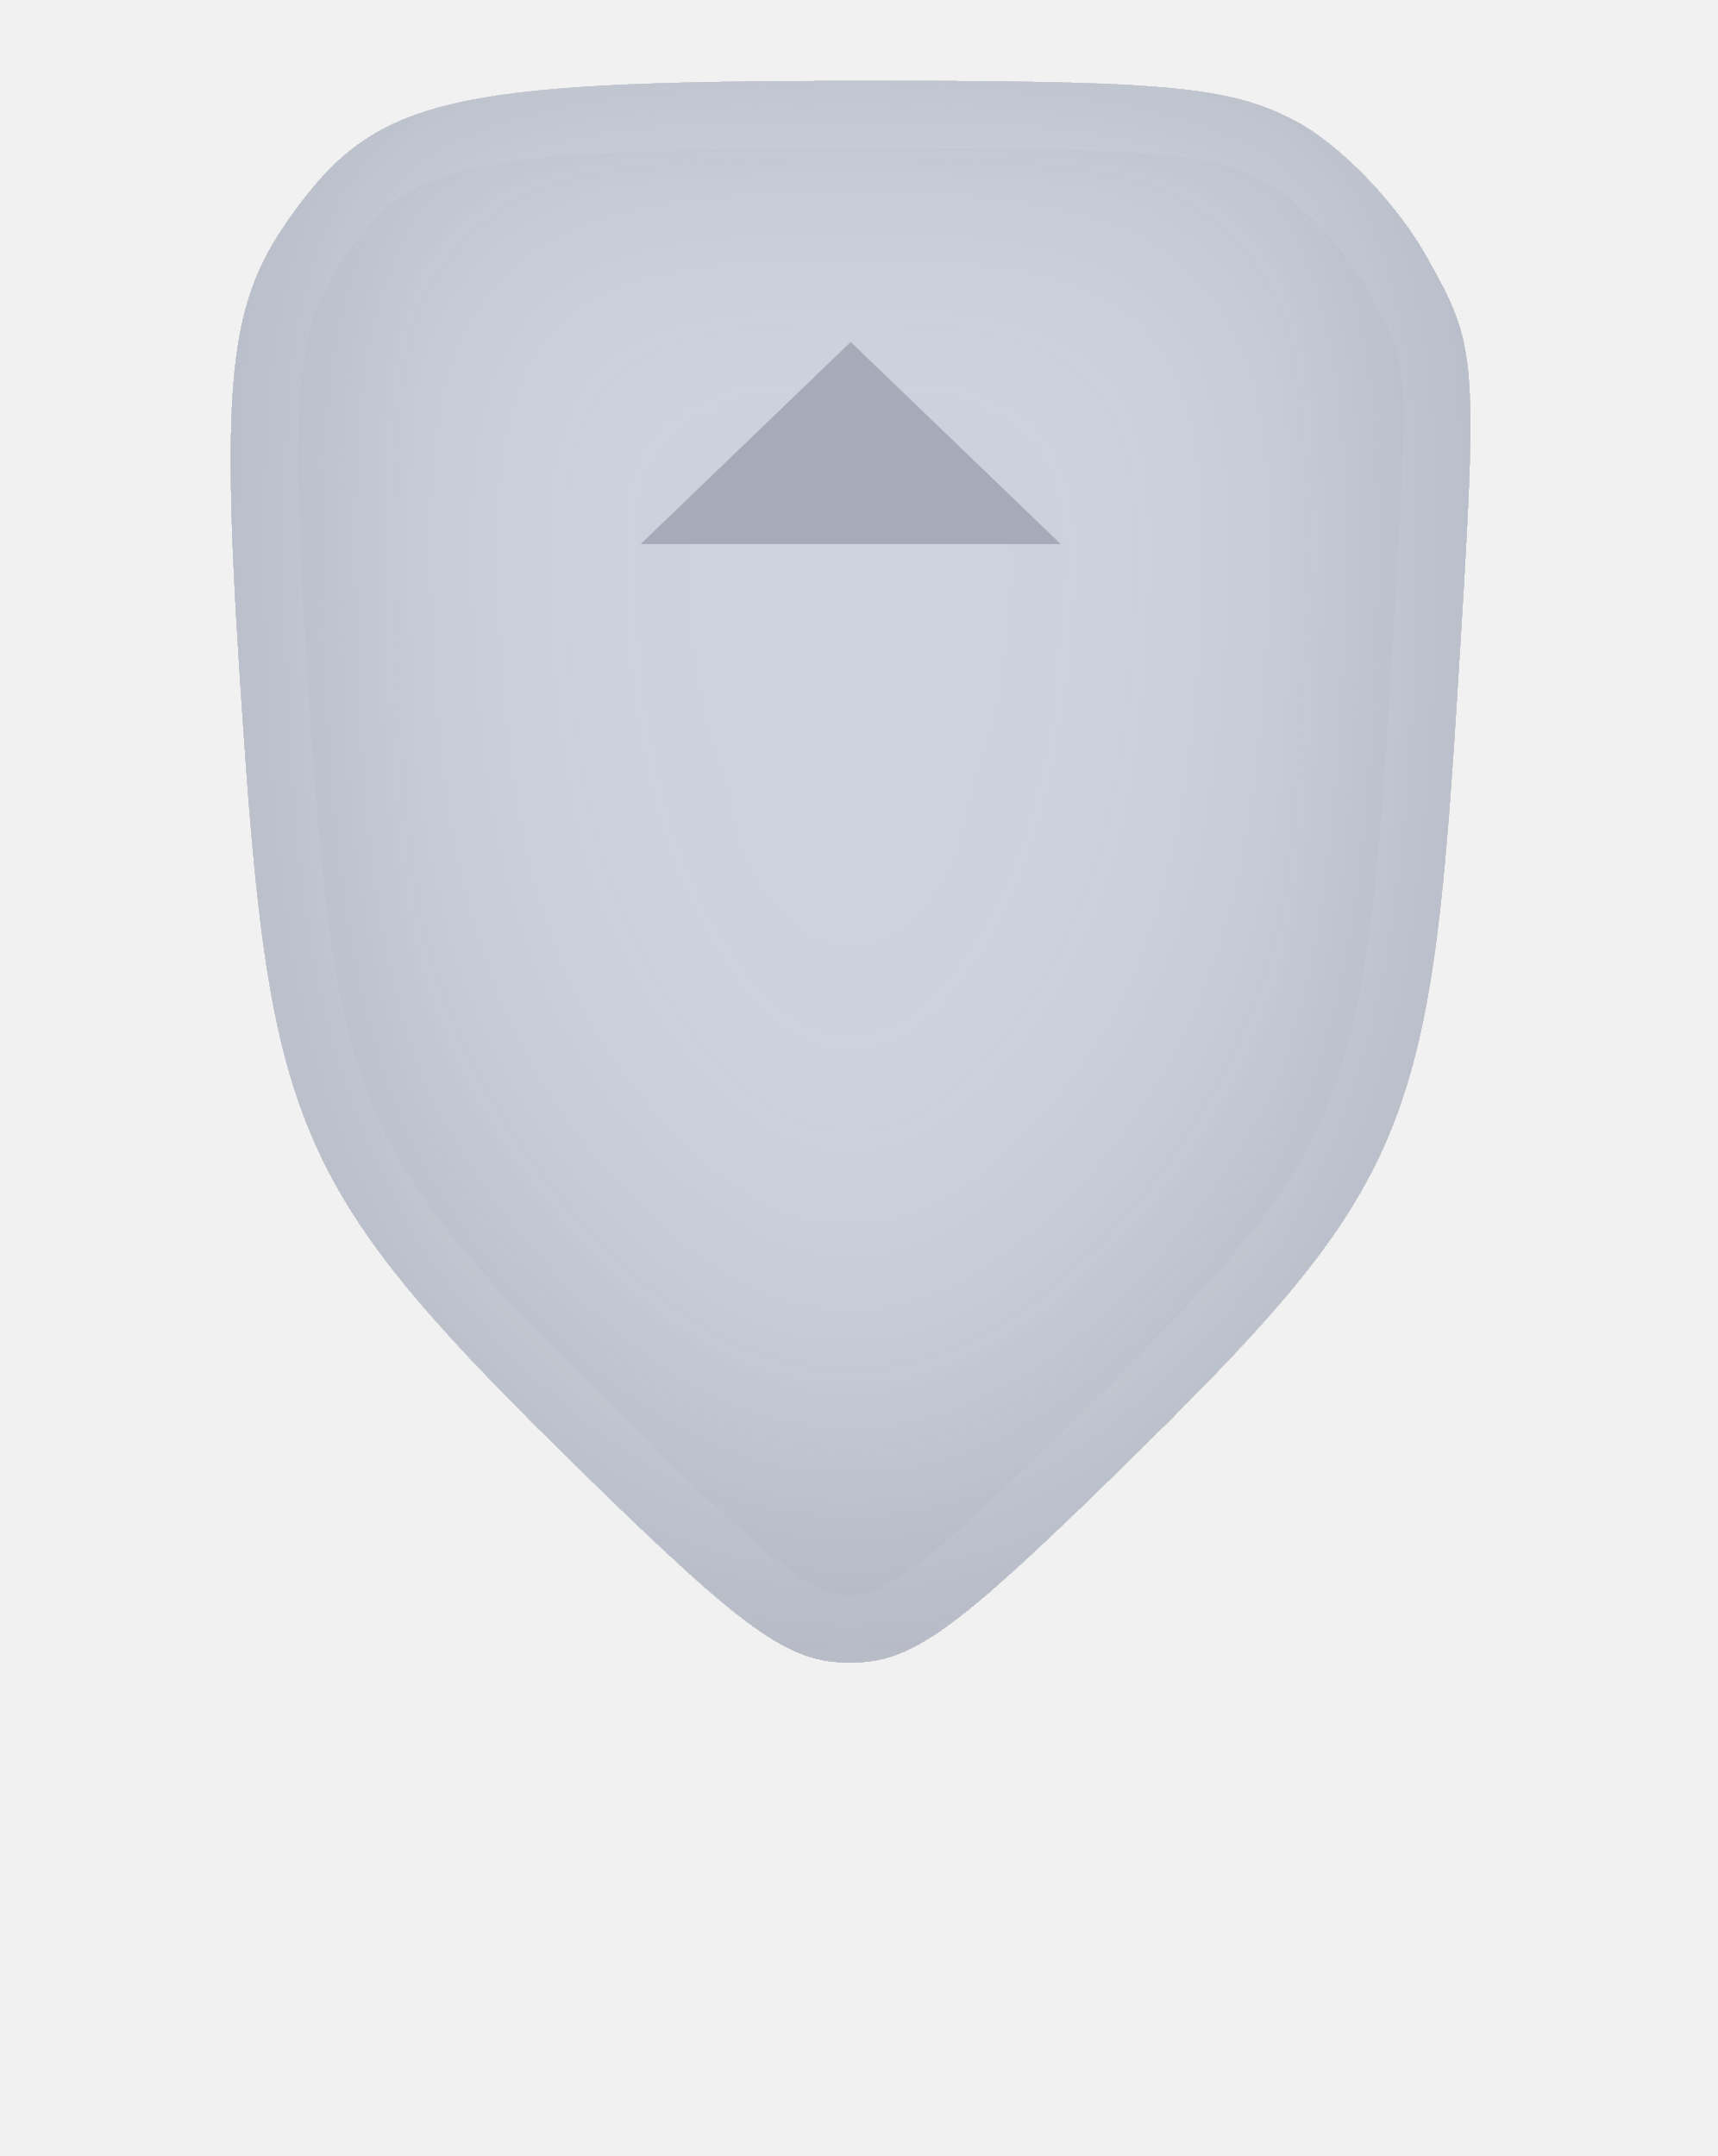
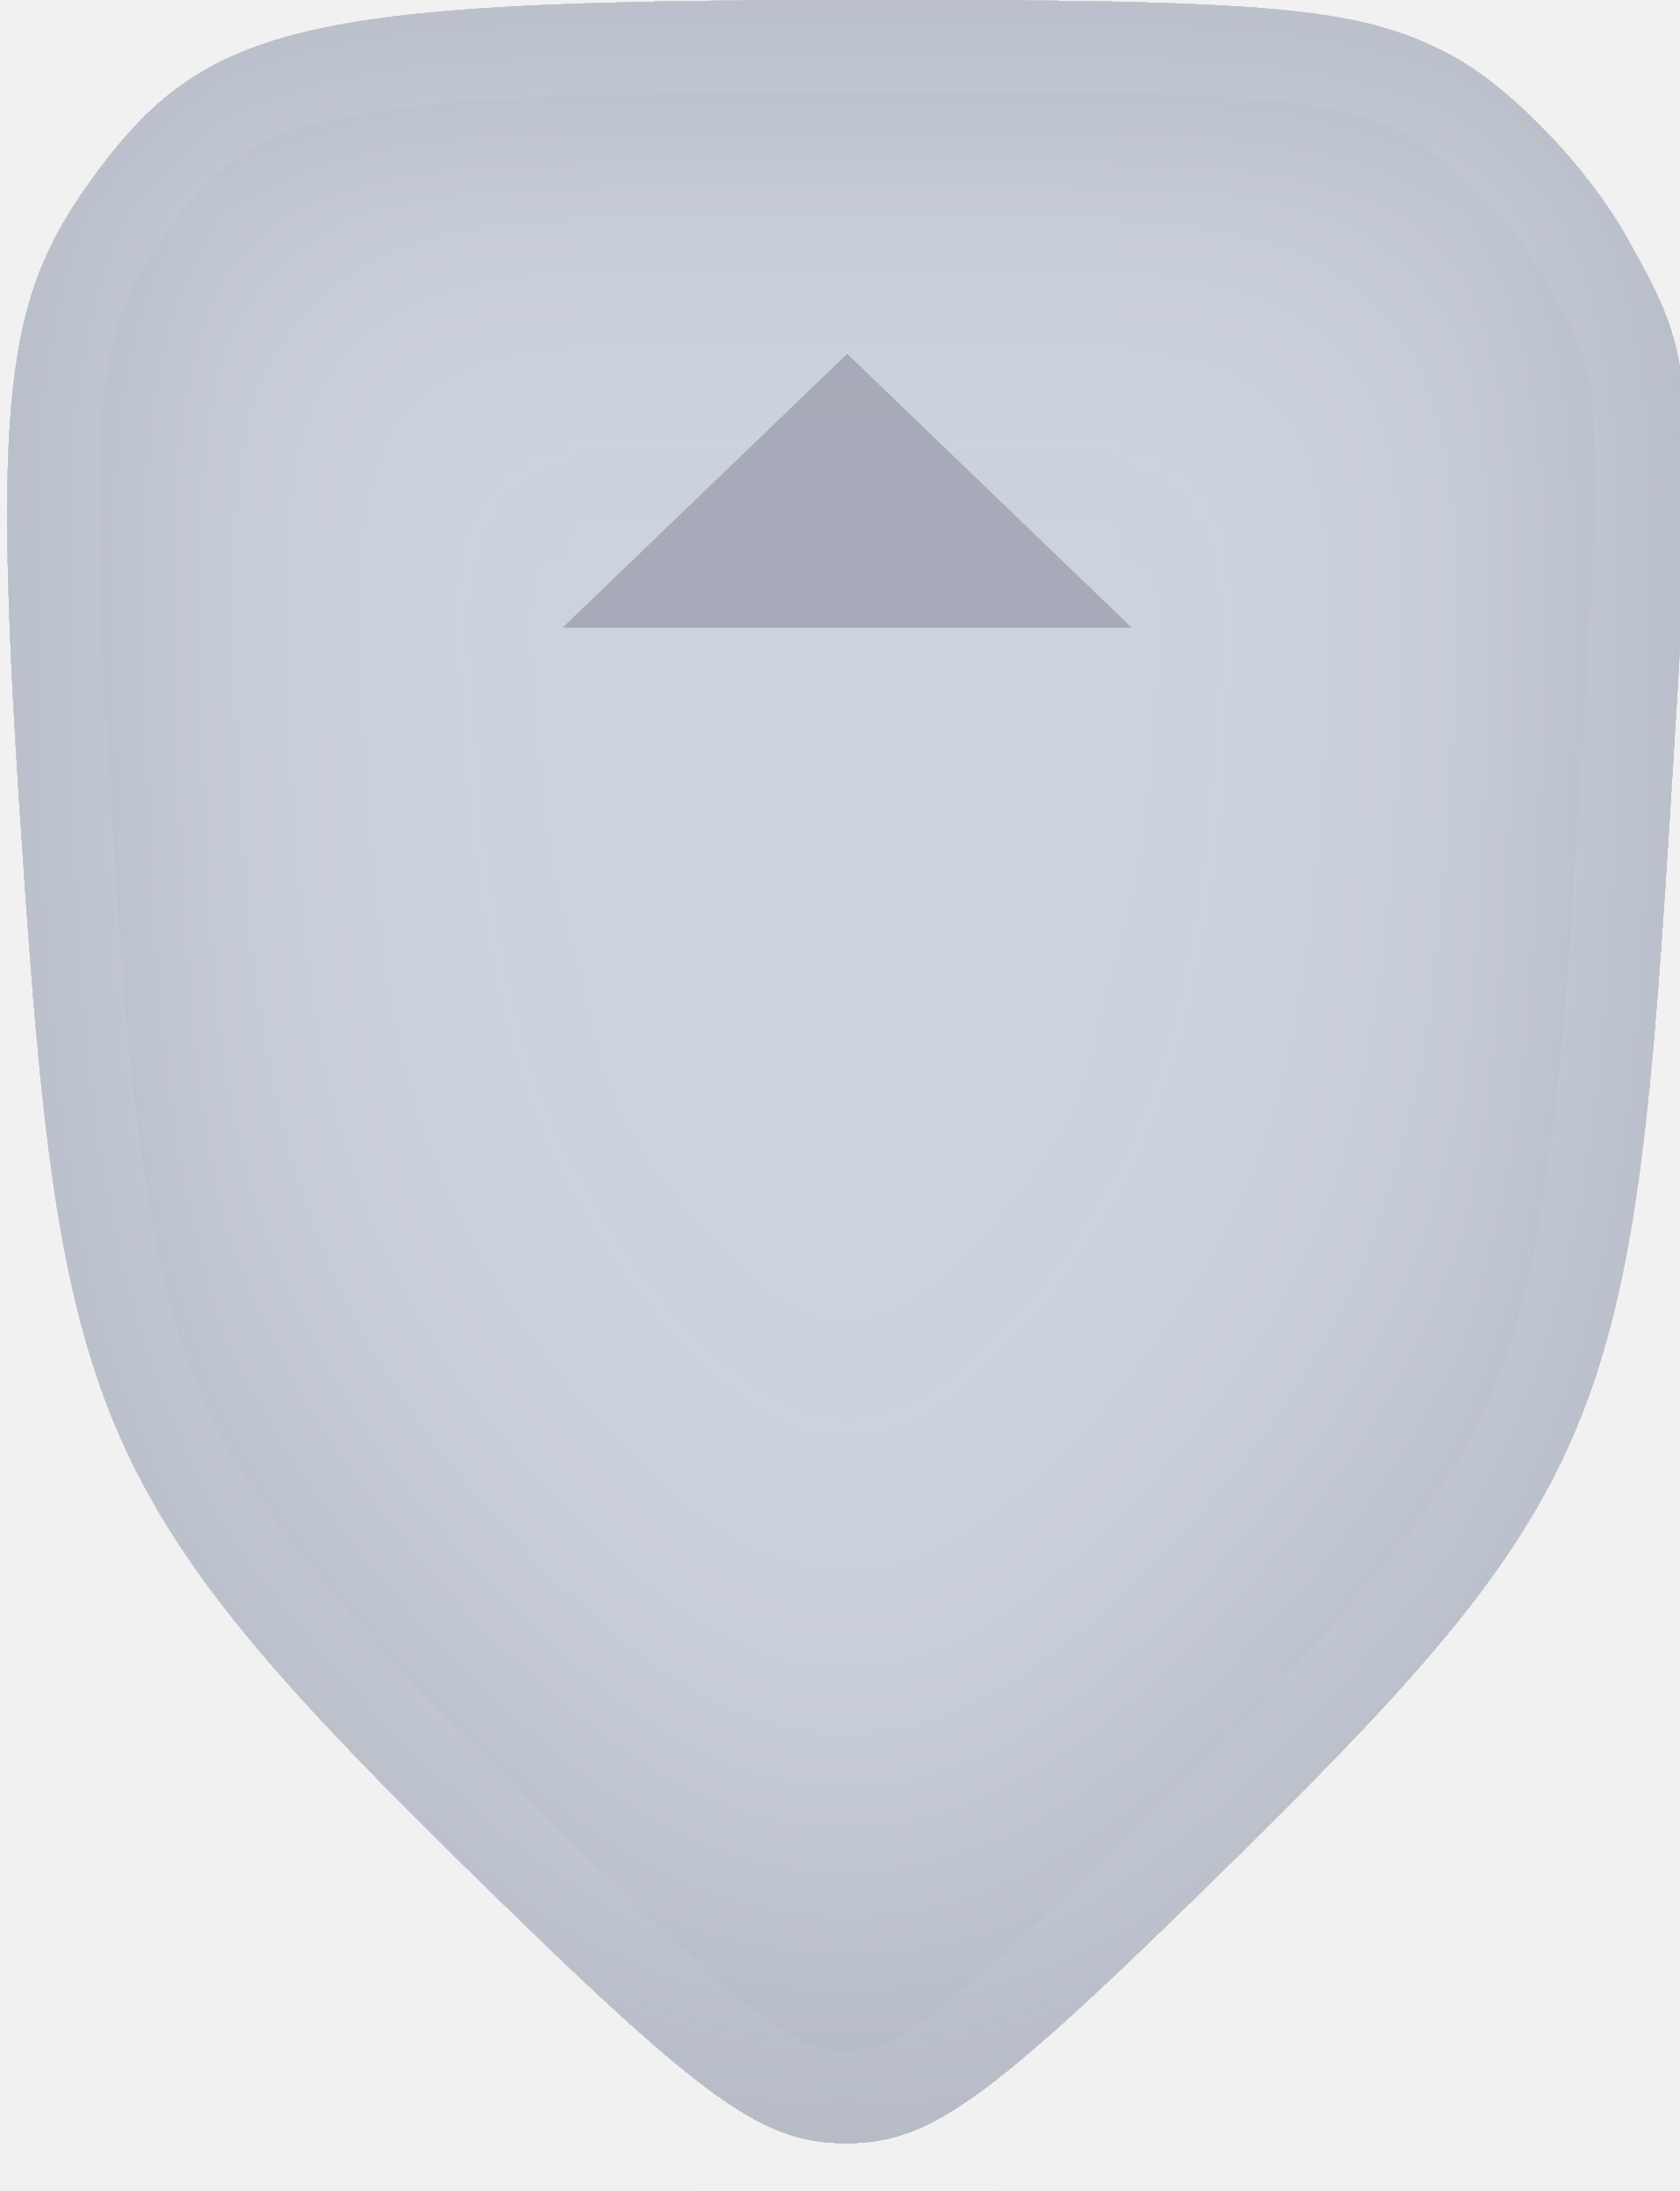
- <svg xmlns="http://www.w3.org/2000/svg" width="47" height="59" viewBox="0 -3 47 80" fill="none">
+ <svg xmlns="http://www.w3.org/2000/svg" width="46" height="60" viewBox="0 0 46 60" fill="none">
  <g filter="url(#filter0_i_1_125)">
    <path d="M39.726 1.511C41.348 2.372 43.458 4.559 44.553 6.515C46.479 9.951 46.491 10.132 45.68 23.102C44.677 39.134 43.782 41.161 33.095 51.616C27.01 57.569 25.438 58.689 23.171 58.689C20.903 58.689 19.331 57.569 13.246 51.616C2.825 41.421 1.718 39.034 0.702 24.547C-0.23 11.292 0.024 8.409 2.416 5.051C5.552 0.649 8.131 0.022 23.184 0.001C34.906 -0.016 37.252 0.198 39.726 1.511Z" fill="#D0D6E1" />
    <path d="M39.726 1.511C41.348 2.372 43.458 4.559 44.553 6.515C46.479 9.951 46.491 10.132 45.68 23.102C44.677 39.134 43.782 41.161 33.095 51.616C27.01 57.569 25.438 58.689 23.171 58.689C20.903 58.689 19.331 57.569 13.246 51.616C2.825 41.421 1.718 39.034 0.702 24.547C-0.23 11.292 0.024 8.409 2.416 5.051C5.552 0.649 8.131 0.022 23.184 0.001C34.906 -0.016 37.252 0.198 39.726 1.511Z" fill="#9C9C9C" fill-opacity="0.05" />
    <path fill-rule="evenodd" clip-rule="evenodd" d="M44.553 6.515C43.458 4.559 41.348 2.372 39.726 1.511C37.252 0.198 34.906 -0.016 23.184 0.001C8.131 0.022 5.552 0.649 2.416 5.051C0.024 8.409 -0.23 11.292 0.702 24.547C1.718 39.034 2.825 41.421 13.246 51.616C19.331 57.569 20.903 58.689 23.171 58.689C25.438 58.689 27.01 57.569 33.095 51.616C43.782 41.161 44.677 39.134 45.68 23.102C46.491 10.132 46.479 9.951 44.553 6.515Z" fill="#D0D6E1" />
    <path fill-rule="evenodd" clip-rule="evenodd" d="M44.553 6.515C43.458 4.559 41.348 2.372 39.726 1.511C37.252 0.198 34.906 -0.016 23.184 0.001C8.131 0.022 5.552 0.649 2.416 5.051C0.024 8.409 -0.23 11.292 0.702 24.547C1.718 39.034 2.825 41.421 13.246 51.616C19.331 57.569 20.903 58.689 23.171 58.689C25.438 58.689 27.01 57.569 33.095 51.616C43.782 41.161 44.677 39.134 45.68 23.102C46.491 10.132 46.479 9.951 44.553 6.515Z" fill="#9C9C9C" fill-opacity="0.05" />
  </g>
  <path d="M39.726 1.511C41.348 2.372 43.458 4.559 44.553 6.515C46.479 9.951 46.491 10.132 45.68 23.102C44.677 39.134 43.782 41.161 33.095 51.616C27.01 57.569 25.438 58.689 23.171 58.689C20.903 58.689 19.331 57.569 13.246 51.616C2.825 41.421 1.718 39.034 0.702 24.547C-0.23 11.292 0.024 8.409 2.416 5.051C5.552 0.649 8.131 0.022 23.184 0.001C34.906 -0.016 37.252 0.198 39.726 1.511Z" stroke="white" stroke-opacity="0.05" stroke-width="5" />
  <path d="M23.2 9.689L30.994 17.189H15.406L23.2 9.689Z" fill="#828597" fill-opacity="0.5" />
  <defs>
    <filter id="filter0_i_1_125" x="0.2" y="-3" width="45.989" height="61.689" filterUnits="userSpaceOnUse" color-interpolation-filters="sRGB">
      <feFlood flood-opacity="0" result="BackgroundImageFix" />
      <feBlend mode="normal" in="SourceGraphic" in2="BackgroundImageFix" result="shape" />
      <feColorMatrix in="SourceAlpha" type="matrix" values="0 0 0 0 0 0 0 0 0 0 0 0 0 0 0 0 0 0 127 0" result="hardAlpha" />
      <feOffset dy="-3" />
      <feGaussianBlur stdDeviation="7.5" />
      <feComposite in2="hardAlpha" operator="arithmetic" k2="-1" k3="1" />
      <feColorMatrix type="matrix" values="0 0 0 0 0.376 0 0 0 0 0.388 0 0 0 0 0.451 0 0 0 0.29 0" />
      <feBlend mode="normal" in2="shape" result="effect1_innerShadow_1_125" />
    </filter>
  </defs>
</svg>
